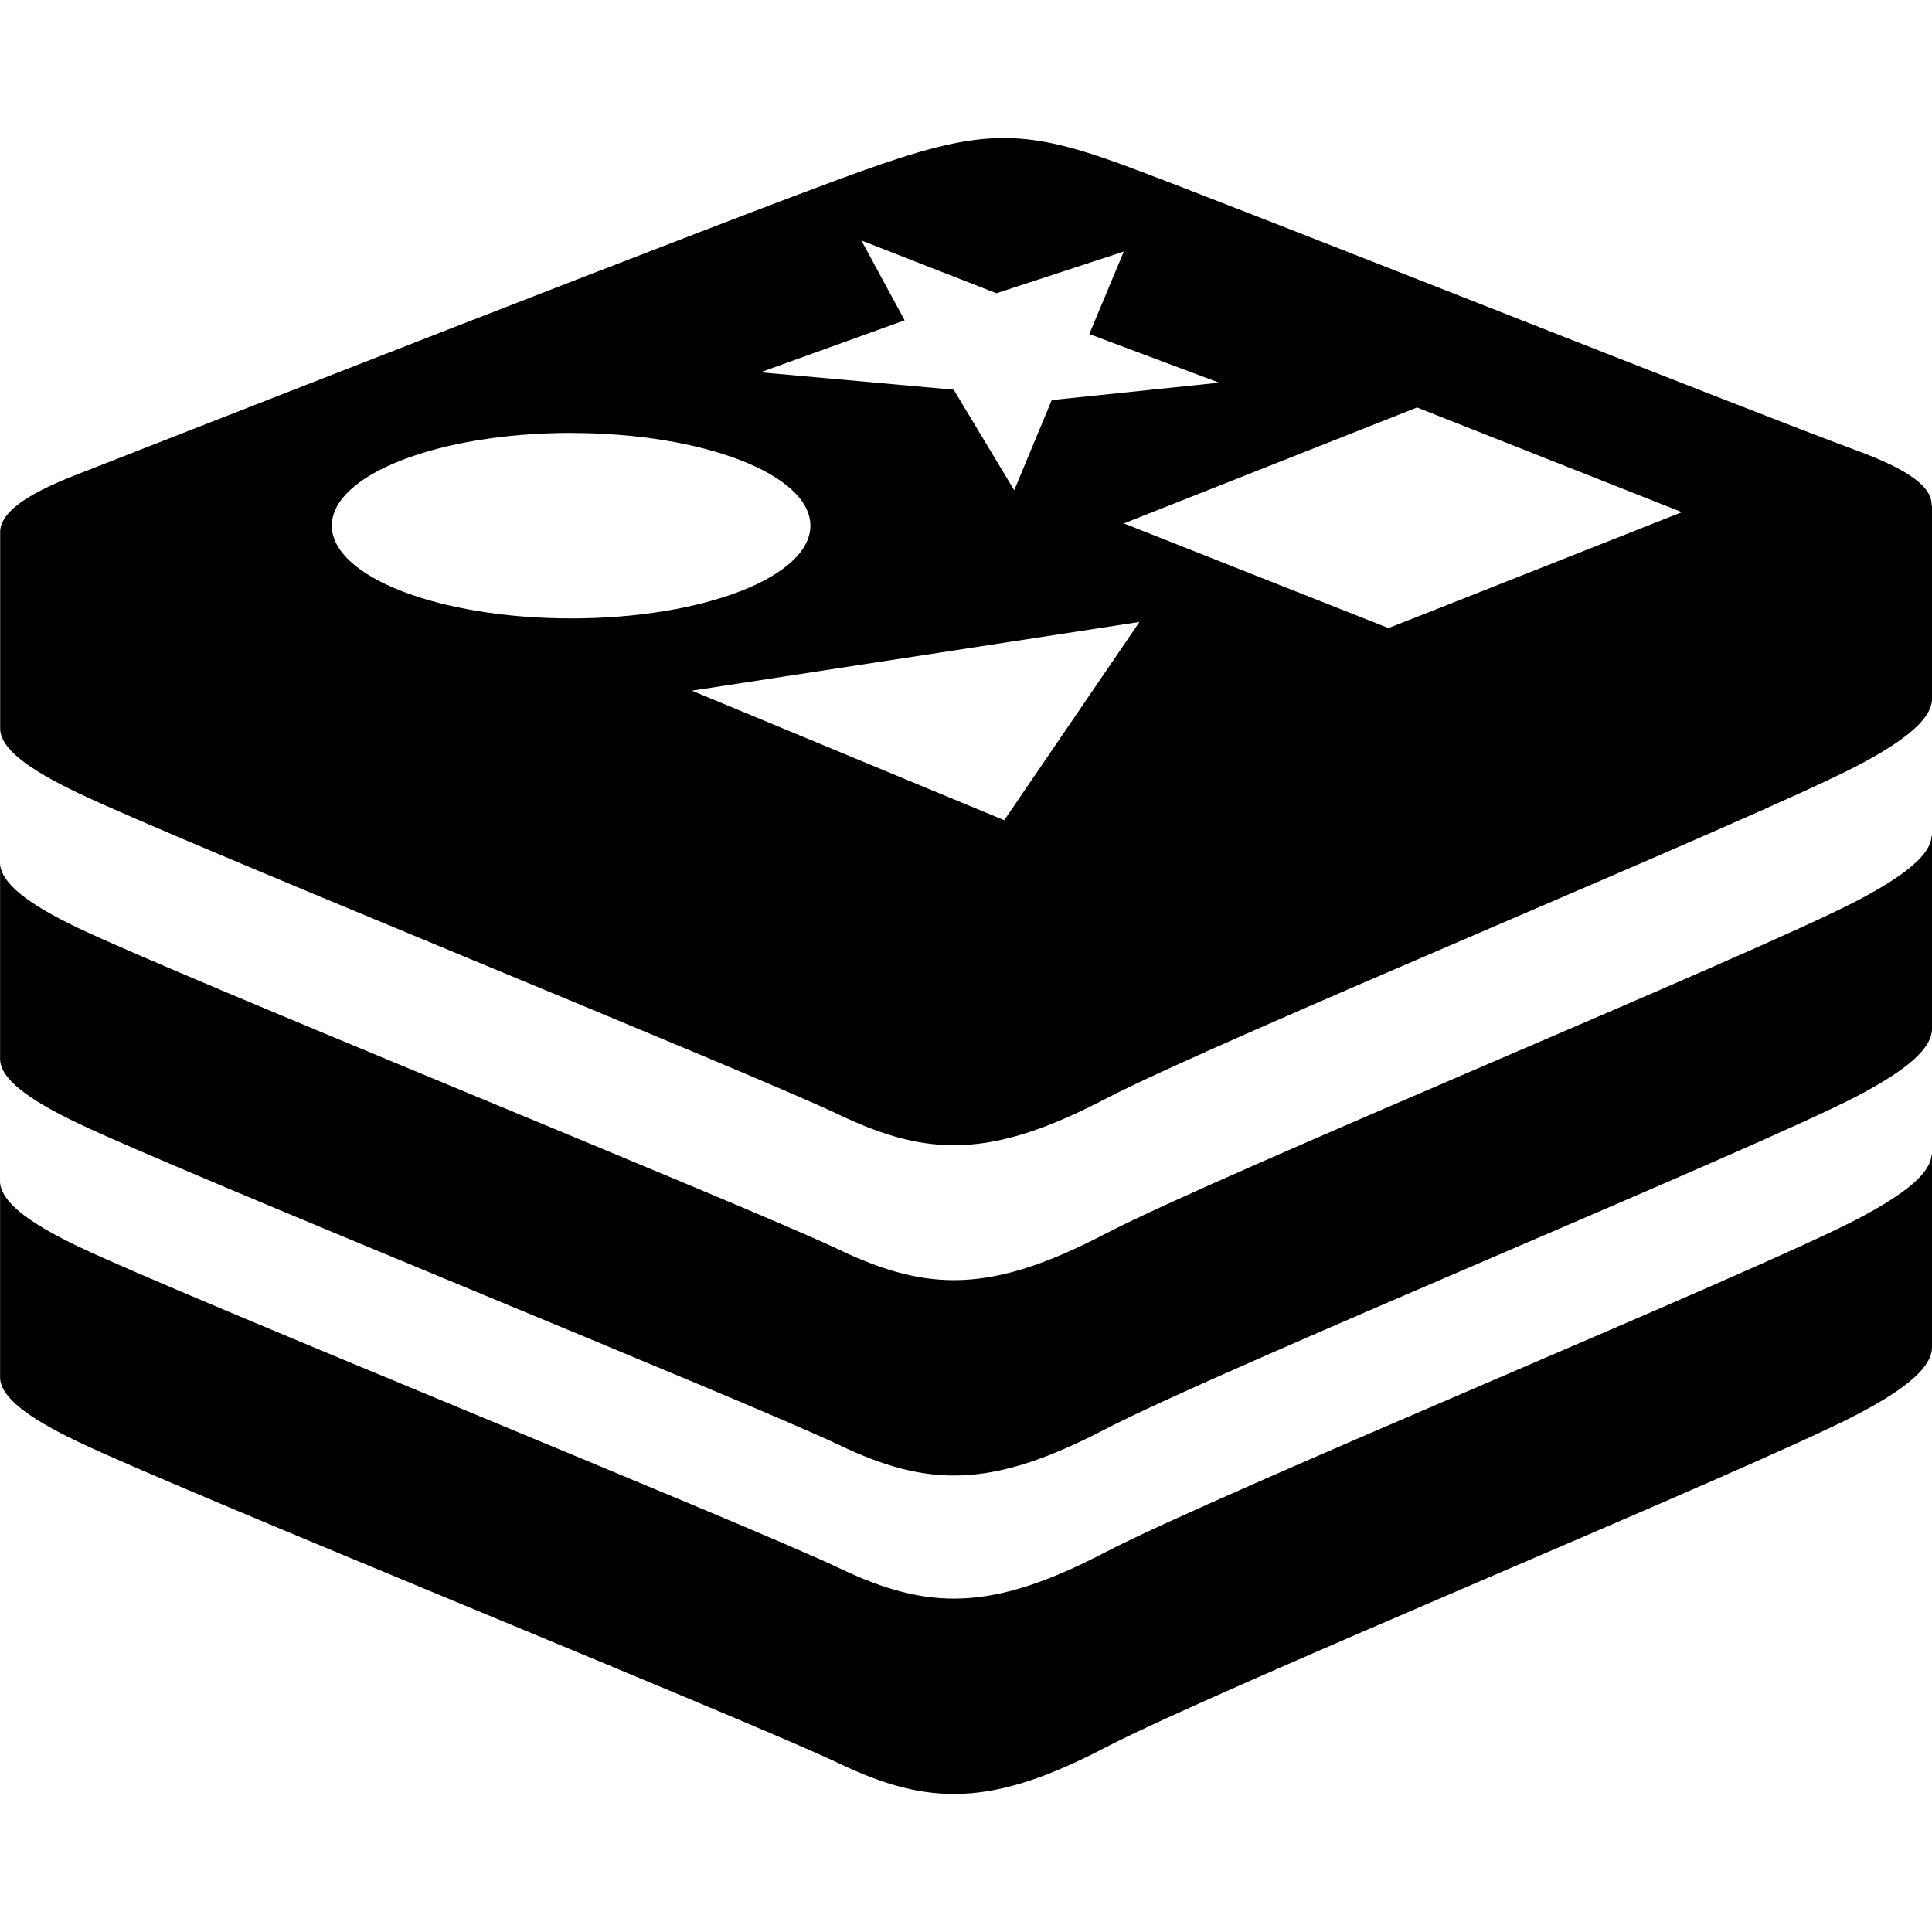
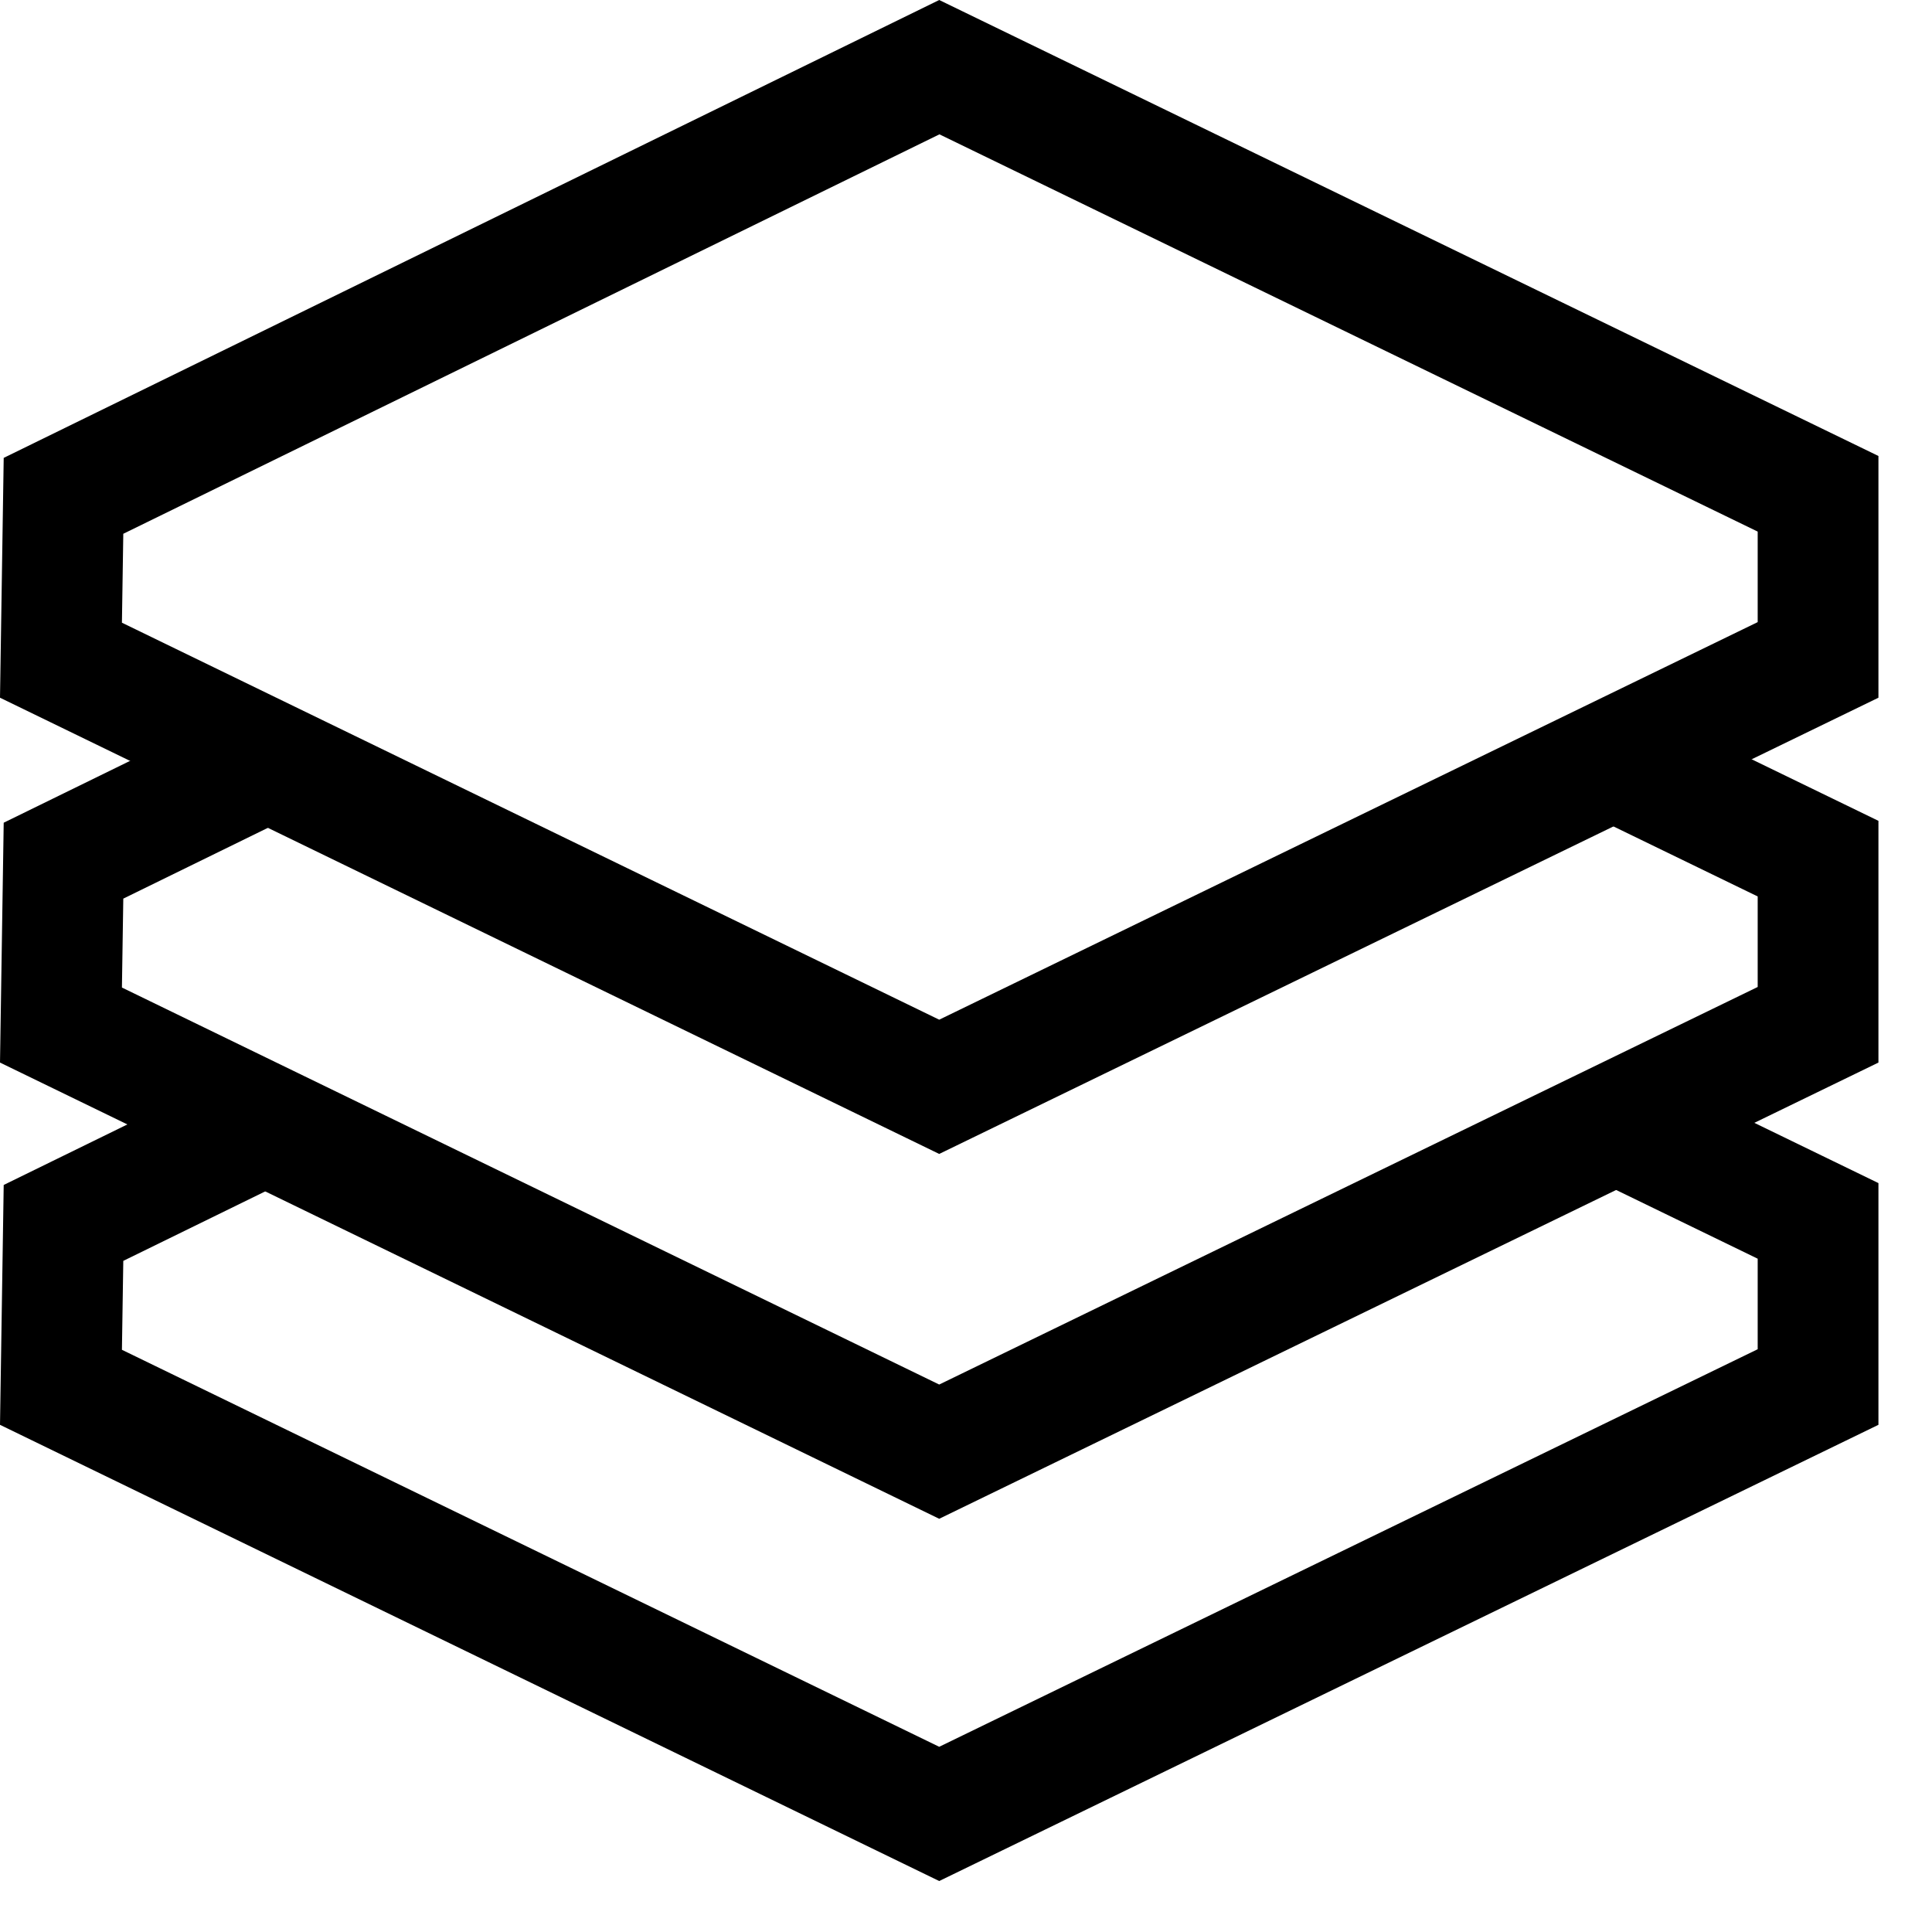
- <svg xmlns="http://www.w3.org/2000/svg" t="1605865043777" class="icon" viewBox="0 0 1024 1024" version="1.1" p-id="856" width="200" height="200">
+ <svg xmlns="http://www.w3.org/2000/svg" t="1649315246016" class="icon" viewBox="0 0 1024 1024" version="1.1" p-id="4421" width="128" height="128">
  <defs>
    <style type="text/css" />
  </defs>
-   <path d="M1023.787 611.84c-0.427 9.771-13.355 20.693-39.893 34.56-54.613 28.459-337.749 144.896-397.995 176.299-60.288 31.403-93.739 31.104-141.355 8.32-47.616-22.741-348.843-144.469-403.115-170.368-27.093-12.971-40.917-23.893-41.387-34.219v103.509c0 10.325 14.251 21.291 41.387 34.261 54.272 25.941 355.541 147.627 403.115 170.368 47.616 22.784 81.067 23.083 141.355-8.363 60.245-31.403 343.339-147.797 397.995-176.299 27.776-14.464 40.107-25.728 40.107-35.925v-102.059l-0.213-0.085z m0-168.747c-0.512 9.771-13.397 20.651-39.893 34.517-54.613 28.459-337.749 144.896-397.995 176.299-60.288 31.403-93.739 31.104-141.355 8.363-47.616-22.741-348.843-144.469-403.115-170.411-27.093-12.928-40.917-23.893-41.387-34.176v103.509c0 10.325 14.251 21.248 41.387 34.219 54.272 25.941 355.499 147.627 403.115 170.368 47.616 22.784 81.067 23.083 141.355-8.32 60.245-31.403 343.339-147.84 397.995-176.299 27.776-14.507 40.107-25.771 40.107-35.968v-102.059l-0.256-0.043z m0-175.019c0.469-10.411-13.141-19.541-40.533-29.611-53.248-19.499-334.635-131.499-388.523-151.253-53.888-19.712-75.819-18.901-139.093 3.84C392.235 113.707 92.629 231.253 39.339 252.075c-26.667 10.496-39.68 20.181-39.253 30.507V386.133c0 10.325 14.251 21.248 41.387 34.219 54.272 25.941 355.499 147.669 403.115 170.411 47.616 22.741 81.067 23.04 141.355-8.363 60.245-31.403 343.339-147.84 397.995-176.299 27.776-14.507 40.107-25.771 40.107-35.968V268.075h-0.341zM366.677 366.08l237.269-36.437-71.68 105.088-165.547-68.651z m524.8-94.635l-140.331 55.467-15.232 5.973-140.245-55.467 155.392-61.44 140.373 55.467z m-411.989-101.675l-22.955-42.325 71.595 27.989 67.499-22.101-18.261 43.733 68.779 25.771-88.704 9.216-19.883 47.787-32.085-53.291-102.4-9.216 76.416-27.563z m-176.768 59.733c70.059 0 126.805 21.973 126.805 49.109s-56.747 49.152-126.805 49.152-126.848-22.059-126.848-49.152c0-27.136 56.789-49.152 126.848-49.152z" p-id="857" />
+   <path d="M497.801 540.459l433.809-210.722v-47.983L497.92 71.202 65.348 282.914l-0.725 47.13 433.178 210.415zM0 369.801L1.963 242.688 497.801 0l497.809 241.681v128.119L497.801 611.61 0 369.801z" p-id="4422" />
+   <path d="M99.797 388.173L1.963 436.053 0 563.183l497.801 241.801 497.809-241.801V435.063L890.436 384l-71.612 36.378 112.785 54.758v47.983L497.801 733.833 64.623 523.418l0.725-47.13L173.687 423.253z" p-id="4423" />
+   <path d="M99.797 580.173L1.963 628.053 0 755.183l497.801 241.801 497.809-241.801V627.063L890.436 576l-71.612 36.378 112.785 54.758v47.983l-433.809 210.714L64.623 715.418l0.725-47.13L173.687 615.253z" p-id="4424" />
</svg>
